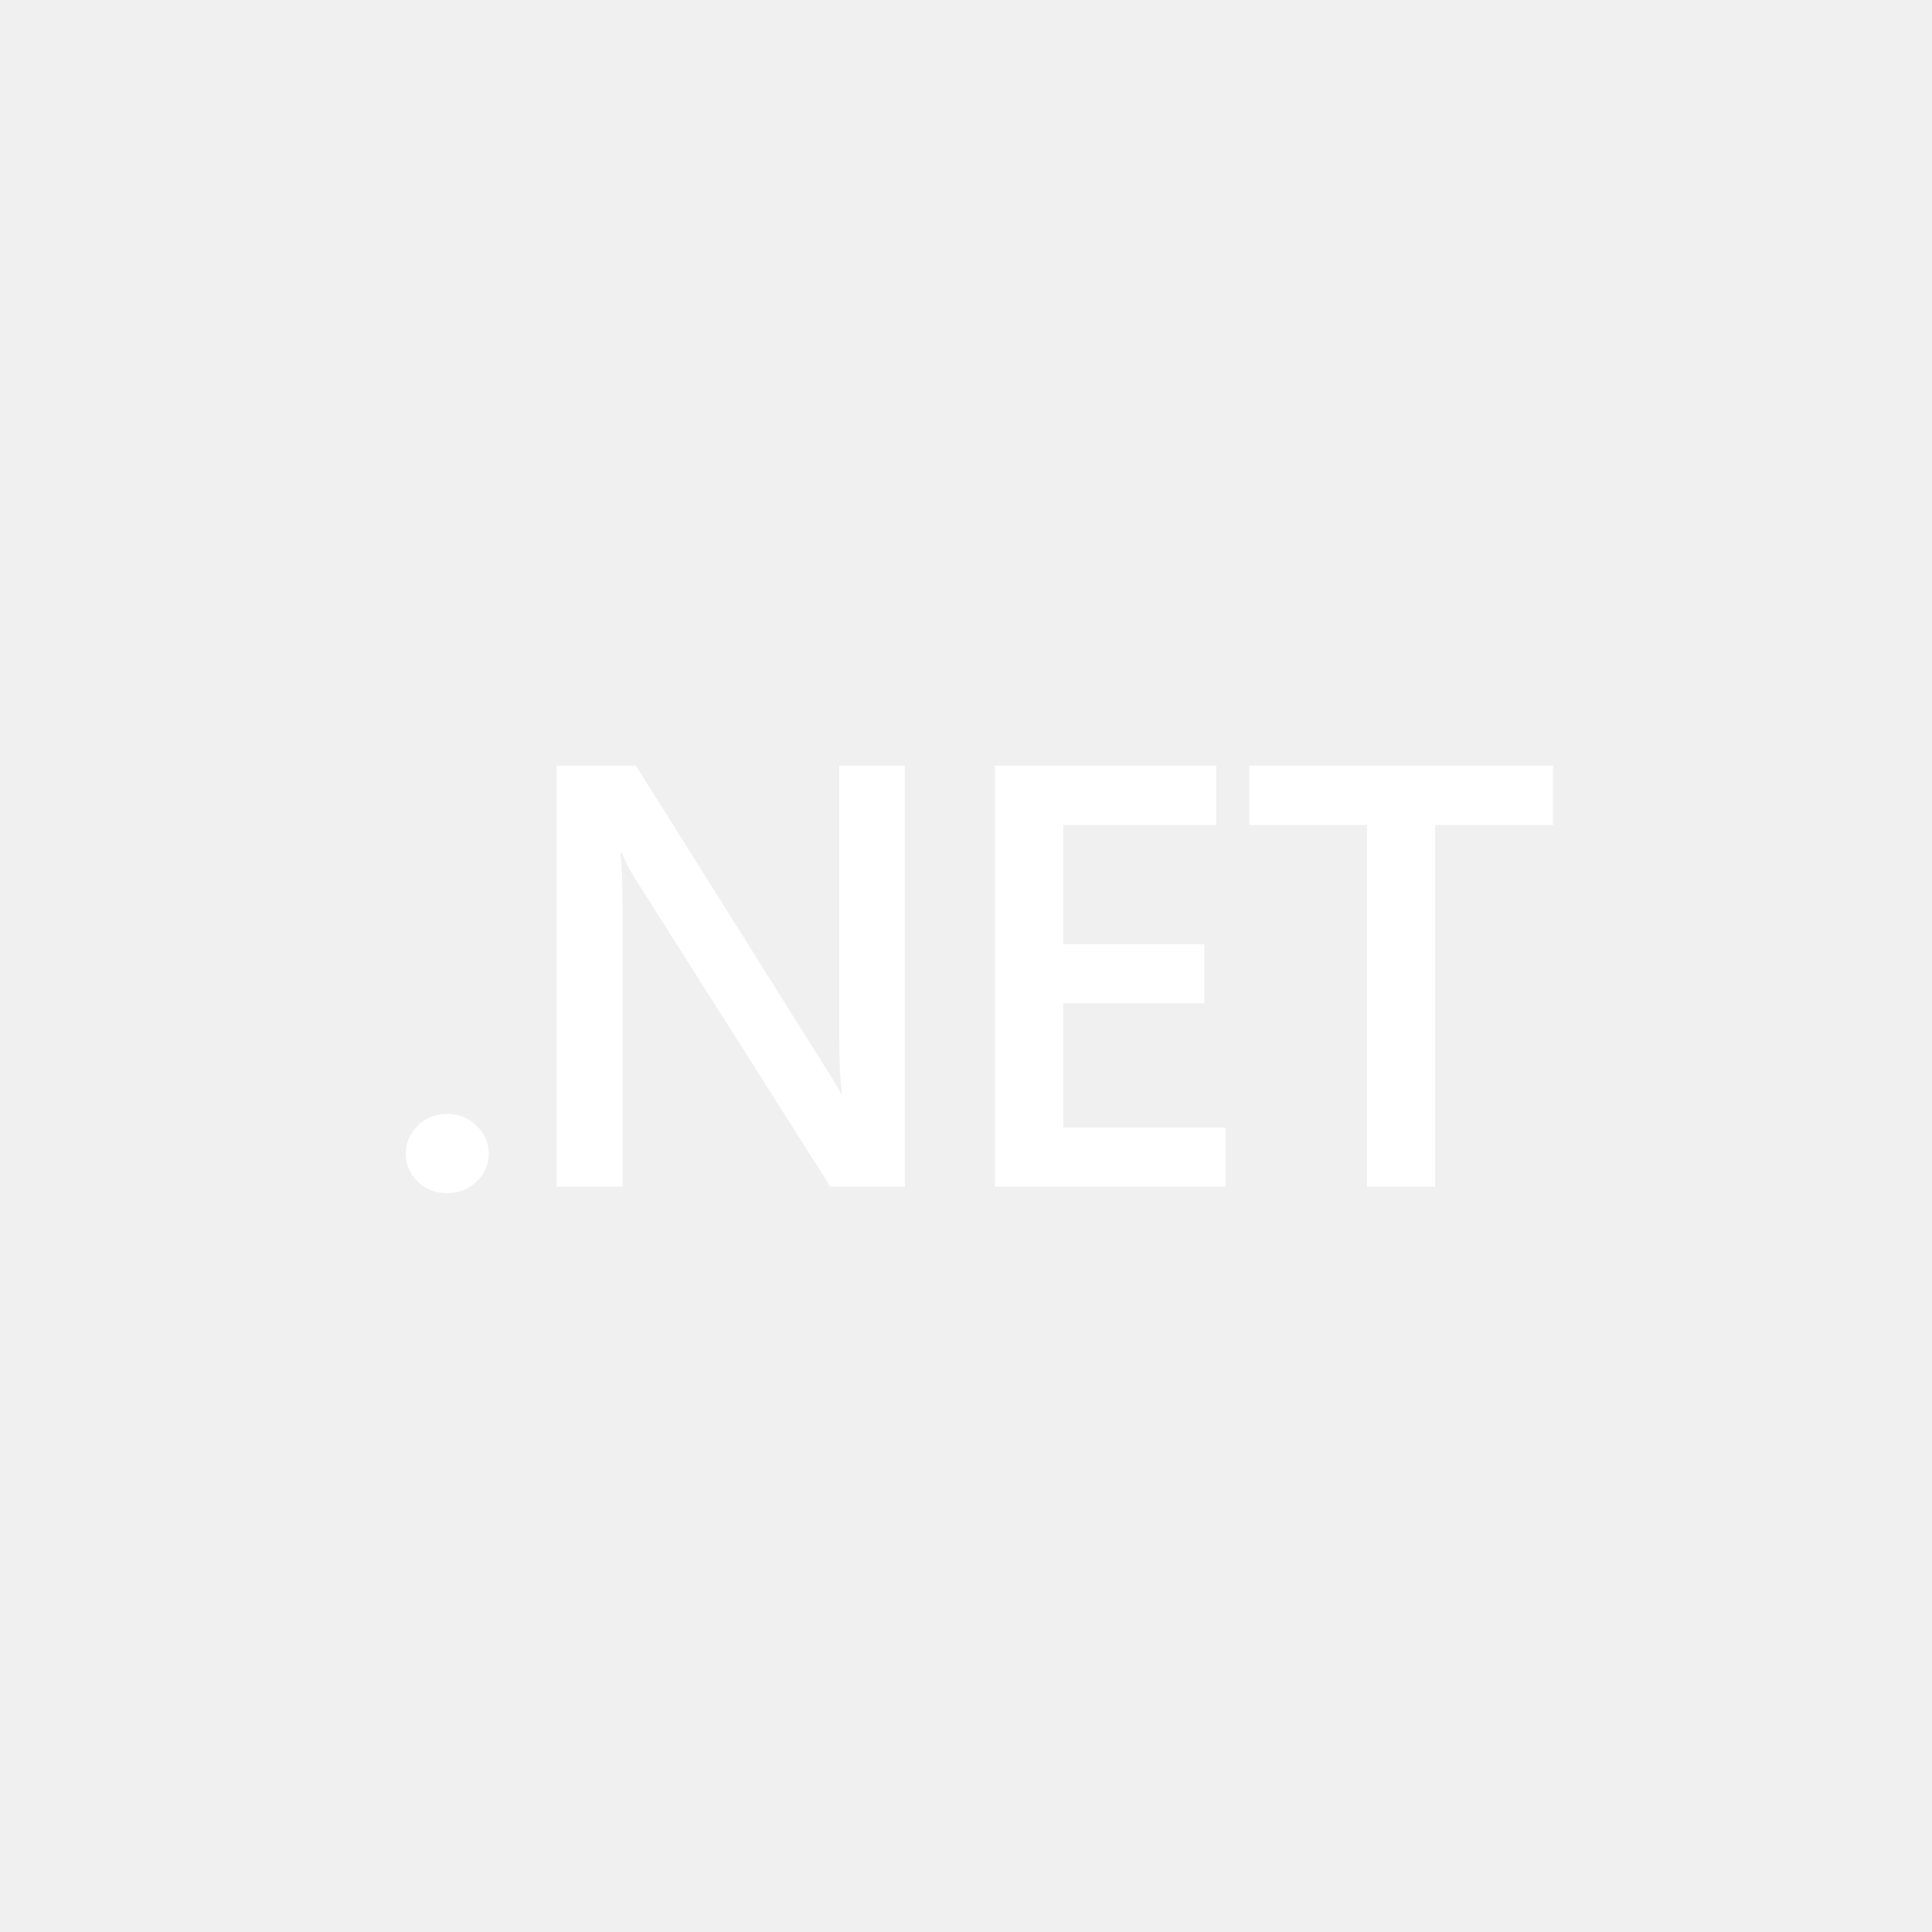
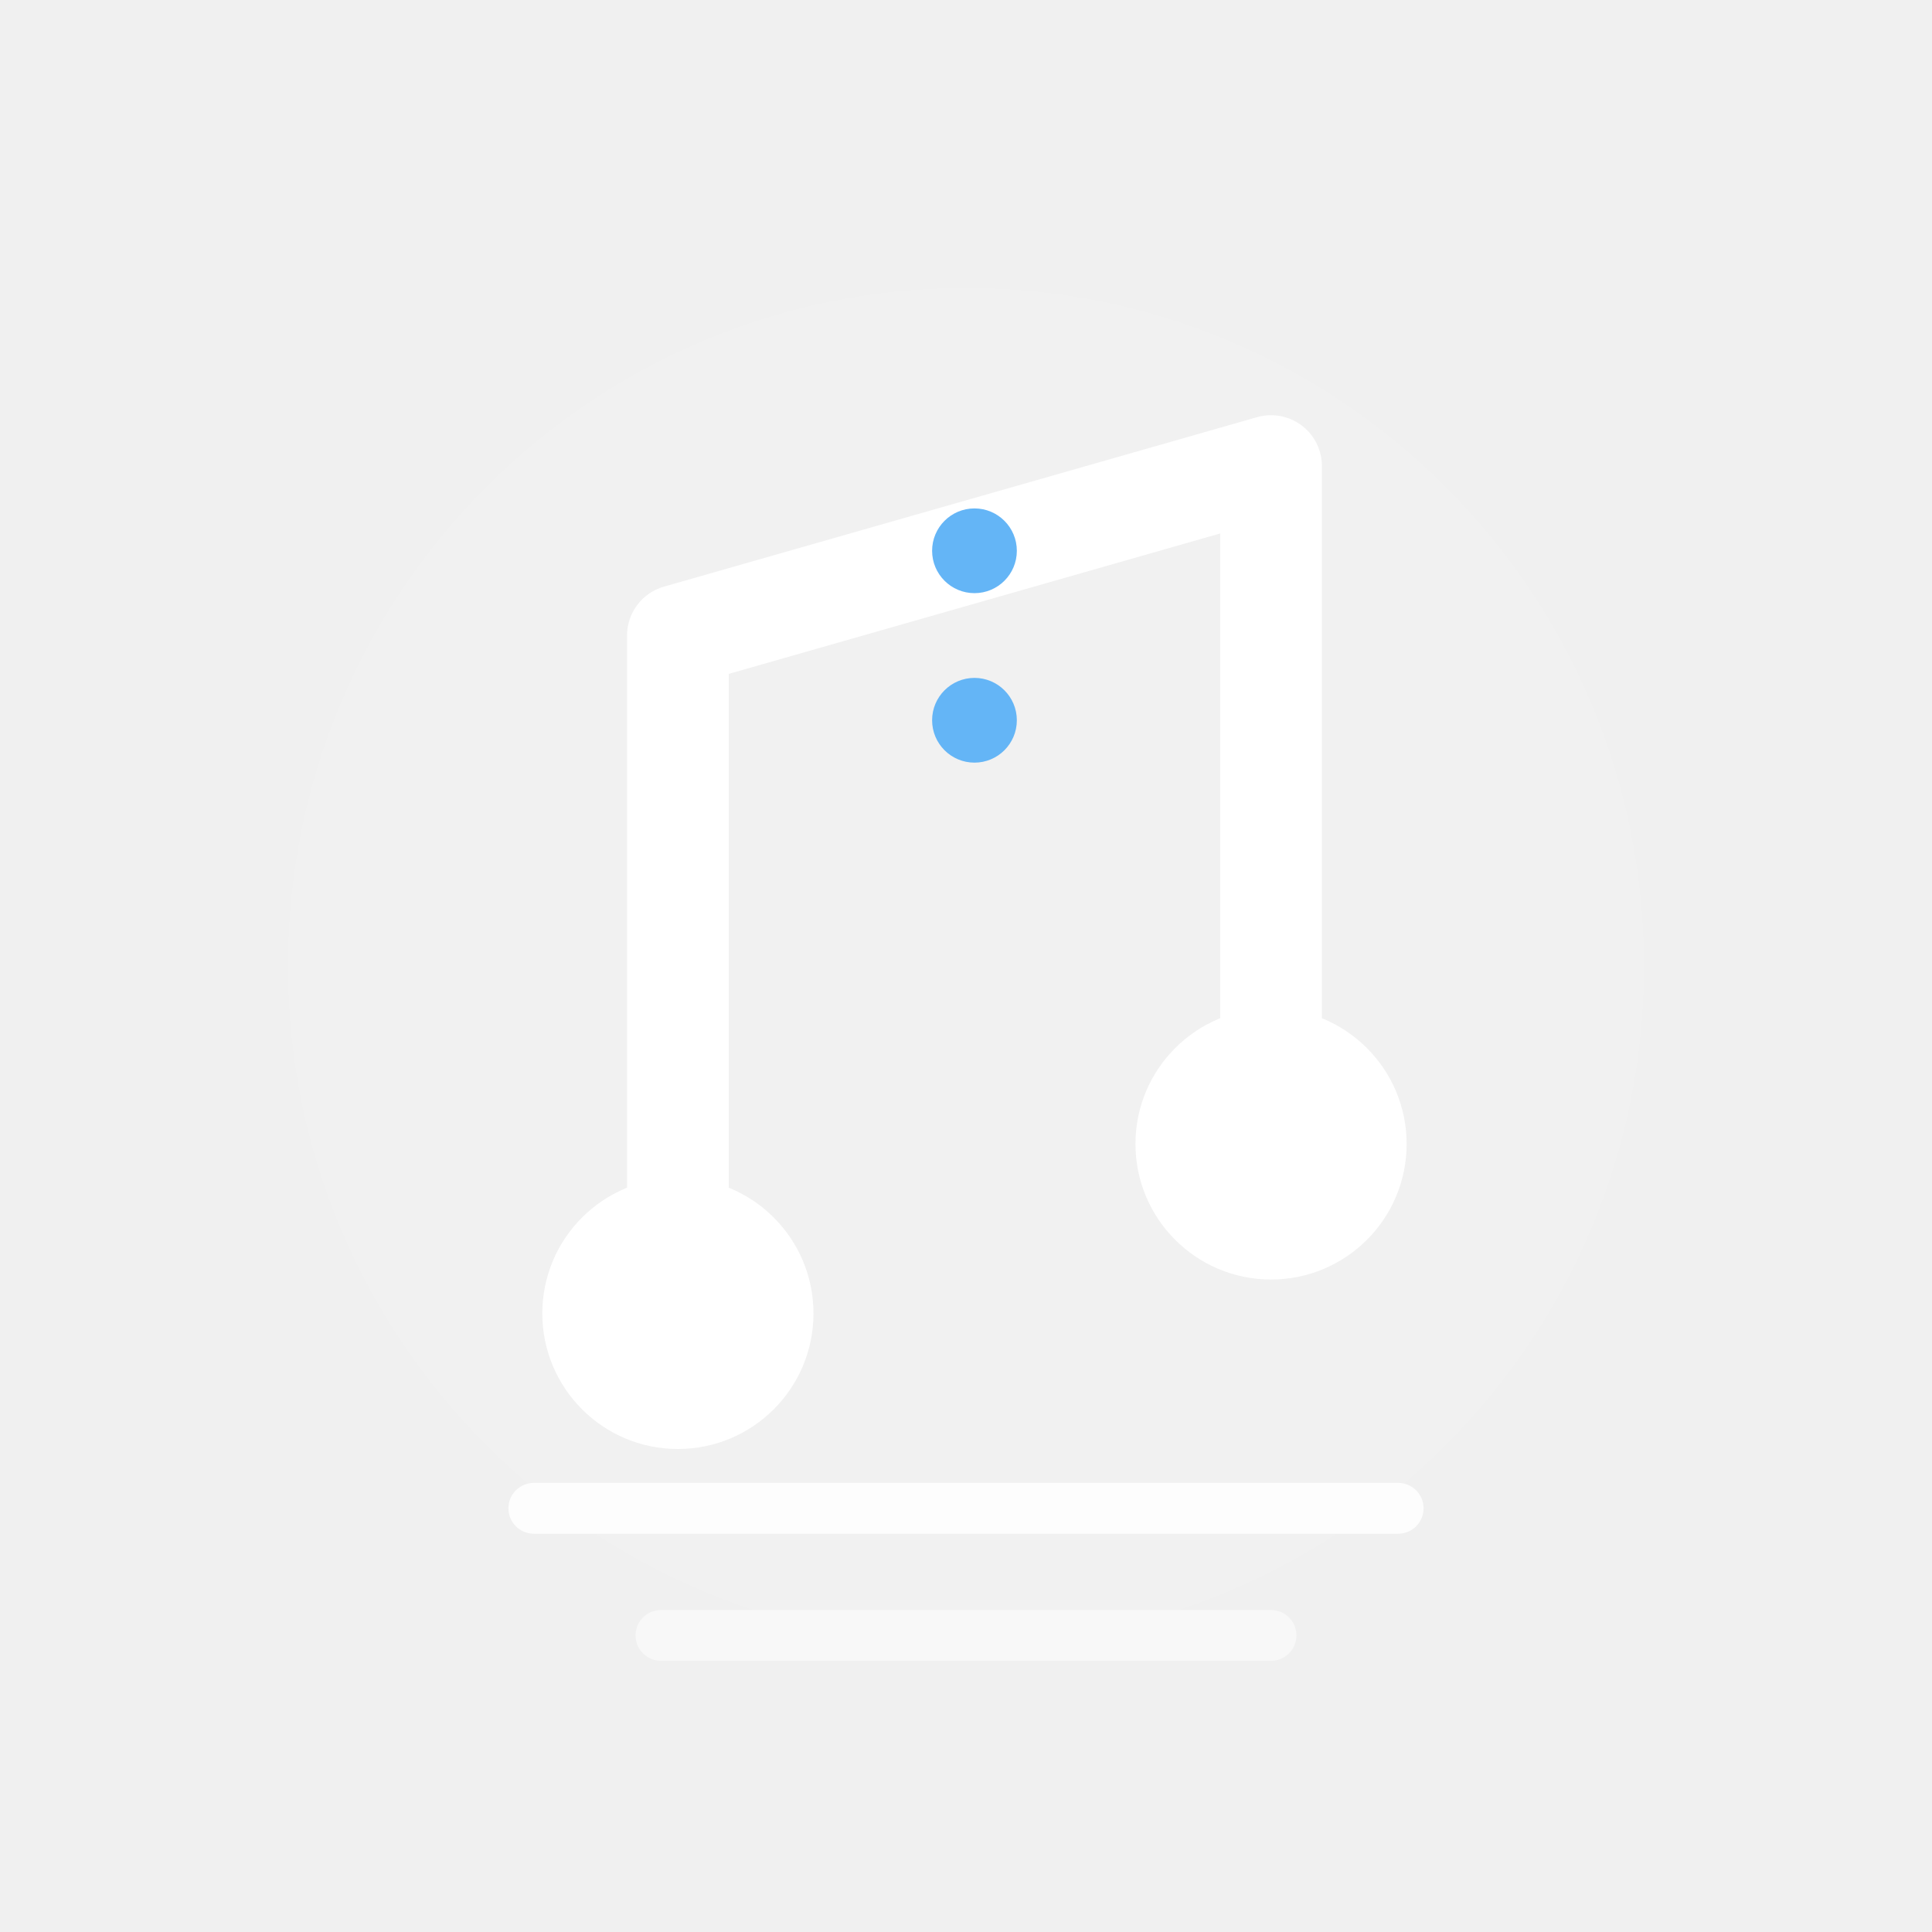
- <svg xmlns="http://www.w3.org/2000/svg" width="456" height="456" viewBox="0 0 456 456" version="1.1" xml:space="preserve" style="fill-rule:evenodd;clip-rule:evenodd;stroke-linejoin:round;stroke-miterlimit:2;">
-   <path d="m 105.5,281.609 c -2.703,0 -5.001,-0.9 -6.893,-2.702 -1.892,-1.848 -2.838,-4.042 -2.838,-6.582 0,-2.587 0.946,-4.804 2.838,-6.652 1.892,-1.848 4.19,-2.772 6.893,-2.772 2.748,0 5.068,0.924 6.96,2.772 1.937,1.848 2.906,4.064 2.906,6.652 0,2.54 -0.968,4.734 -2.906,6.582 -1.892,1.802 -4.212,2.702 -6.96,2.702 z" style="fill:#ffffff;fill-rule:nonzero;stroke-width:0.838" />
-   <path d="M 213.561,280.084 H 195.99 L 149.7,207.054 c -1.171,-1.848 -2.14,-3.765 -2.906,-5.751 h -0.406 c 0.361,2.125 0.541,6.675 0.541,13.65 v 65.132 h -15.543 v -99.36 h 18.719 l 44.737,71.298 c 1.892,2.957 3.109,4.989 3.649,6.098 h 0.27 c -0.45,-2.632 -0.676,-7.09 -0.676,-13.373 v -64.023 h 15.476 z" style="fill:#ffffff;fill-rule:nonzero;stroke-width:0.838" />
-   <path d="m 289.251,280.084 h -54.401 v -99.36 h 52.238 v 13.997 h -36.154 v 28.131 h 33.316 v 13.927 h -33.316 v 29.378 h 38.316 z" style="fill:#ffffff;fill-rule:nonzero;stroke-width:0.838" />
-   <path d="M 366.565,194.721 H 338.722 v 85.363 h -16.084 v -85.363 h -27.775 v -13.997 h 71.701 z" style="fill:#ffffff;fill-rule:nonzero;stroke-width:0.838" />
+ <svg xmlns="http://www.w3.org/2000/svg" viewBox="0 0 456 456" width="100%" height="100%">
+   <circle cx="228" cy="228" r="160" fill="#ffffff" opacity="0.1" />
+   <path d="M160 310V150l140-40v160" fill="none" stroke="#ffffff" stroke-width="24" stroke-linecap="round" stroke-linejoin="round" />
+   <circle cx="160" cy="310" r="32" fill="#ffffff" />
+   <circle cx="300" cy="270" r="32" fill="#ffffff" />
+   <circle cx="230" cy="130" r="10" fill="#64B5F6" />
+   <circle cx="230" cy="170" r="10" fill="#64B5F6" />
+   <rect x="120" y="350" width="216" height="12" rx="6" fill="#ffffff" opacity="0.85" />
+   <rect x="150" y="380" width="156" height="12" rx="6" fill="#ffffff" opacity="0.5" />
</svg>
